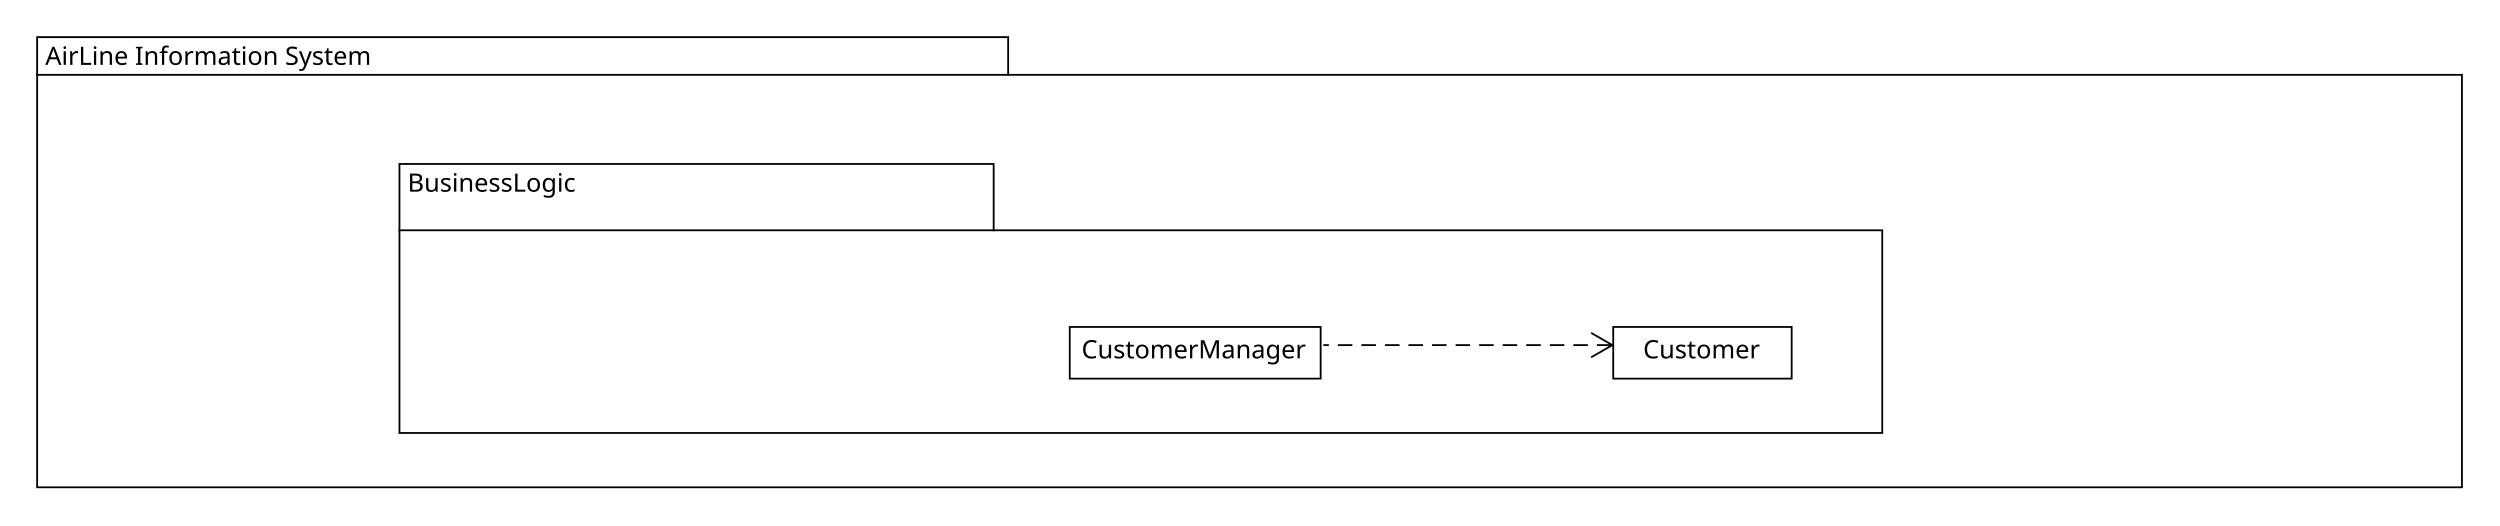
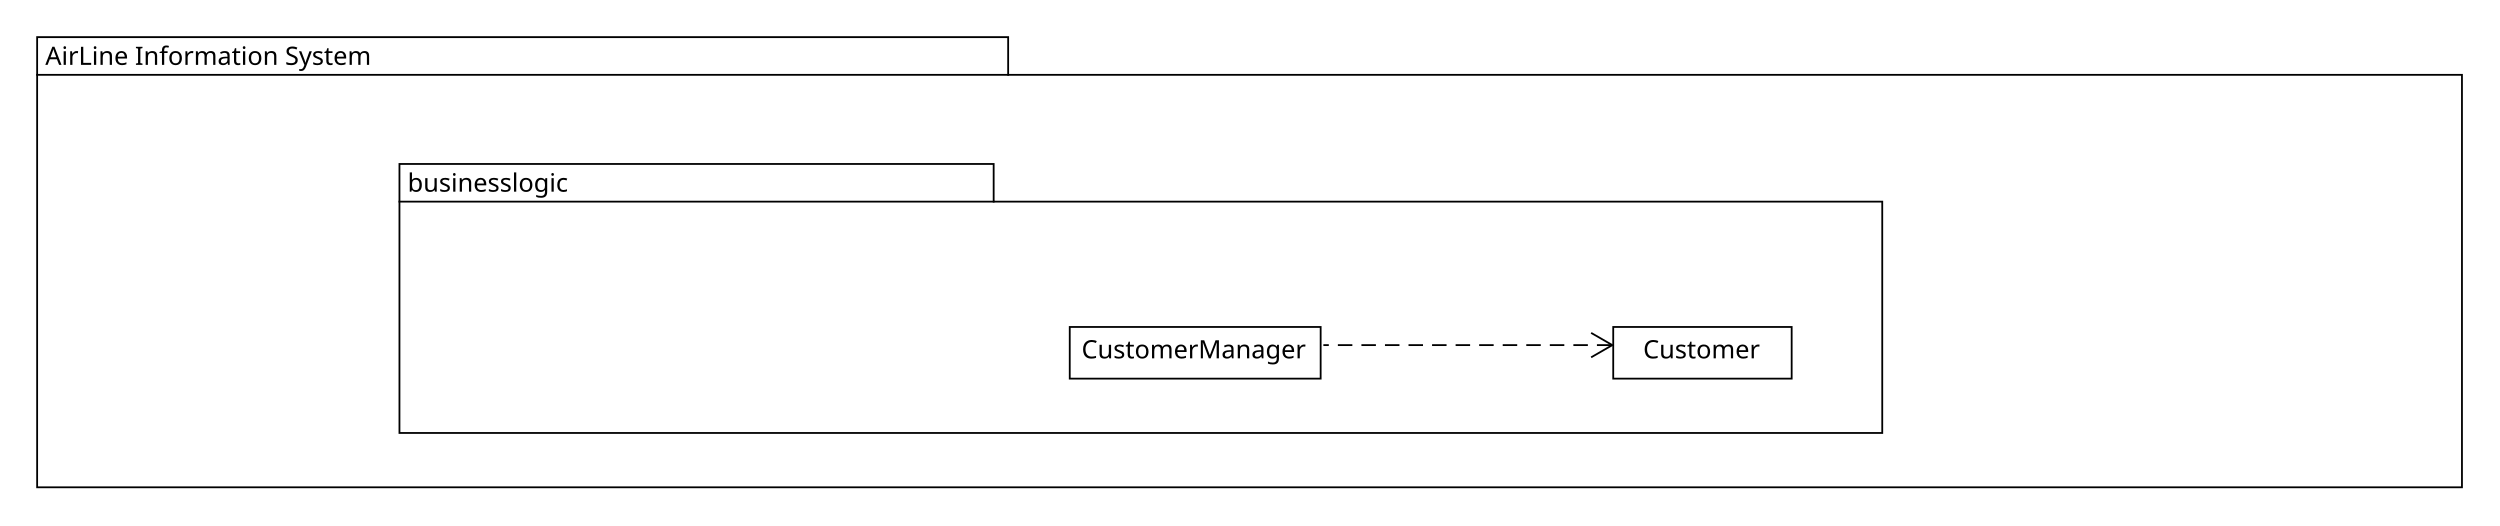
<svg xmlns="http://www.w3.org/2000/svg" fill-opacity="1" color-rendering="auto" color-interpolation="auto" text-rendering="auto" stroke="black" stroke-linecap="square" width="1380" stroke-miterlimit="10" shape-rendering="auto" stroke-opacity="1" fill="black" stroke-dasharray="none" font-weight="normal" stroke-width="1" viewBox="20 280 1380 290" height="290" font-family="'Dialog'" font-style="normal" stroke-linejoin="miter" font-size="12px" stroke-dashoffset="0" image-rendering="auto">
  <defs id="genericDefs" />
  <g>
    <defs id="defs1">
      <clipPath clipPathUnits="userSpaceOnUse" id="clipPath1">
        <path d="M0 0 L2147483647 0 L2147483647 2147483647 L0 2147483647 L0 0 Z" />
      </clipPath>
      <clipPath clipPathUnits="userSpaceOnUse" id="clipPath2">
        <path d="M0 0 L0 30 L140 30 L140 0 Z" />
      </clipPath>
      <clipPath clipPathUnits="userSpaceOnUse" id="clipPath3">
        <path d="M0 0 L0 30 L100 30 L100 0 Z" />
      </clipPath>
      <clipPath clipPathUnits="userSpaceOnUse" id="clipPath4">
        <path d="M0 0 L0 150 L820 150 L820 0 Z" />
      </clipPath>
      <clipPath clipPathUnits="userSpaceOnUse" id="clipPath5">
        <path d="M0 0 L0 250 L1340 250 L1340 0 Z" />
      </clipPath>
      <clipPath clipPathUnits="userSpaceOnUse" id="clipPath6">
        <path d="M0 0 L0 40 L190 40 L190 0 Z" />
      </clipPath>
    </defs>
    <g fill="rgb(255,255,255)" fill-opacity="0" transform="translate(610,460)" stroke-opacity="0" stroke="rgb(255,255,255)">
      <rect x="0.5" width="138.5" height="28.5" y="0.5" clip-path="url(#clipPath2)" stroke="none" />
    </g>
    <g transform="translate(610,460)">
      <rect fill="none" x="0.5" width="138.5" height="28.5" y="0.5" clip-path="url(#clipPath2)" />
      <text x="7" font-size="14px" y="17.817" clip-path="url(#clipPath2)" font-family="sans-serif" stroke="none" xml:space="preserve">CustomerManager</text>
    </g>
    <g fill="rgb(255,255,255)" fill-opacity="0" transform="translate(910,460)" stroke-opacity="0" stroke="rgb(255,255,255)">
      <rect x="0.5" width="98.5" height="28.5" y="0.5" clip-path="url(#clipPath3)" stroke="none" />
    </g>
    <g transform="translate(910,460)">
      <rect fill="none" x="0.5" width="98.5" height="28.5" y="0.5" clip-path="url(#clipPath3)" />
      <text x="17" font-size="14px" y="17.817" clip-path="url(#clipPath3)" font-family="sans-serif" stroke="none" xml:space="preserve">Customer</text>
    </g>
    <g fill="rgb(255,255,255)" fill-opacity="0" transform="translate(240,370)" stroke-opacity="0" stroke="rgb(255,255,255)">
-       <path d="M0.5 0.5 L328.5 0.5 L328.5 37.135 L819 37.135 L819 149 L0.5 149 Z" stroke="none" clip-path="url(#clipPath4)" />
+       <path d="M0.5 0.5 L328.5 0.5 L328.5 21.317 L819 21.317 L819 149 L0.5 149 Z" stroke="none" clip-path="url(#clipPath4)" />
    </g>
    <g transform="translate(240,370)">
-       <path fill="none" d="M0.5 0.5 L328.5 0.5 L328.5 37.135 L819 37.135 L819 149 L0.5 149 Z" clip-path="url(#clipPath4)" />
-       <path fill="none" d="M0.5 37.135 L328.5 37.135" clip-path="url(#clipPath4)" />
-       <text x="5" font-size="14px" y="15.817" clip-path="url(#clipPath4)" font-family="sans-serif" stroke="none" xml:space="preserve">BusinessLogic</text>
+       <path fill="none" d="M0.5 0.5 L328.5 0.5 L328.5 21.317 L819 21.317 L819 149 L0.5 149 Z" clip-path="url(#clipPath4)" />
+       <path fill="none" d="M0.5 21.317 L328.5 21.317" clip-path="url(#clipPath4)" />
+       <text x="5" font-size="14px" y="15.817" clip-path="url(#clipPath4)" font-family="sans-serif" stroke="none" xml:space="preserve">businesslogic</text>
    </g>
    <g fill="rgb(255,255,255)" fill-opacity="0" transform="translate(40,300)" stroke-opacity="0" stroke="rgb(255,255,255)">
      <path d="M0.5 0.5 L536.5 0.5 L536.5 21.317 L1339 21.317 L1339 249 L0.5 249 Z" stroke="none" clip-path="url(#clipPath5)" />
    </g>
    <g transform="translate(40,300)">
      <path fill="none" d="M0.5 0.5 L536.5 0.5 L536.5 21.317 L1339 21.317 L1339 249 L0.5 249 Z" clip-path="url(#clipPath5)" />
      <path fill="none" d="M0.5 21.317 L536.5 21.317" clip-path="url(#clipPath5)" />
      <text x="5" font-size="14px" y="15.817" clip-path="url(#clipPath5)" font-family="sans-serif" stroke="none" xml:space="preserve">AirLine Information System</text>
    </g>
    <g stroke-dasharray="8,5" stroke-miterlimit="5" transform="translate(740,450)" stroke-linecap="butt">
      <path fill="none" d="M169.5 20.5 L10.5 20.5" clip-path="url(#clipPath6)" />
      <path fill="none" stroke-miterlimit="10" stroke-dasharray="none" d="M158.742 14 L170 20.5 L158.742 27" clip-path="url(#clipPath6)" stroke-linecap="square" />
    </g>
  </g>
-   <style>@media (prefers-color-scheme: dark){svg{filter: invert(100);}}</style>
</svg>
